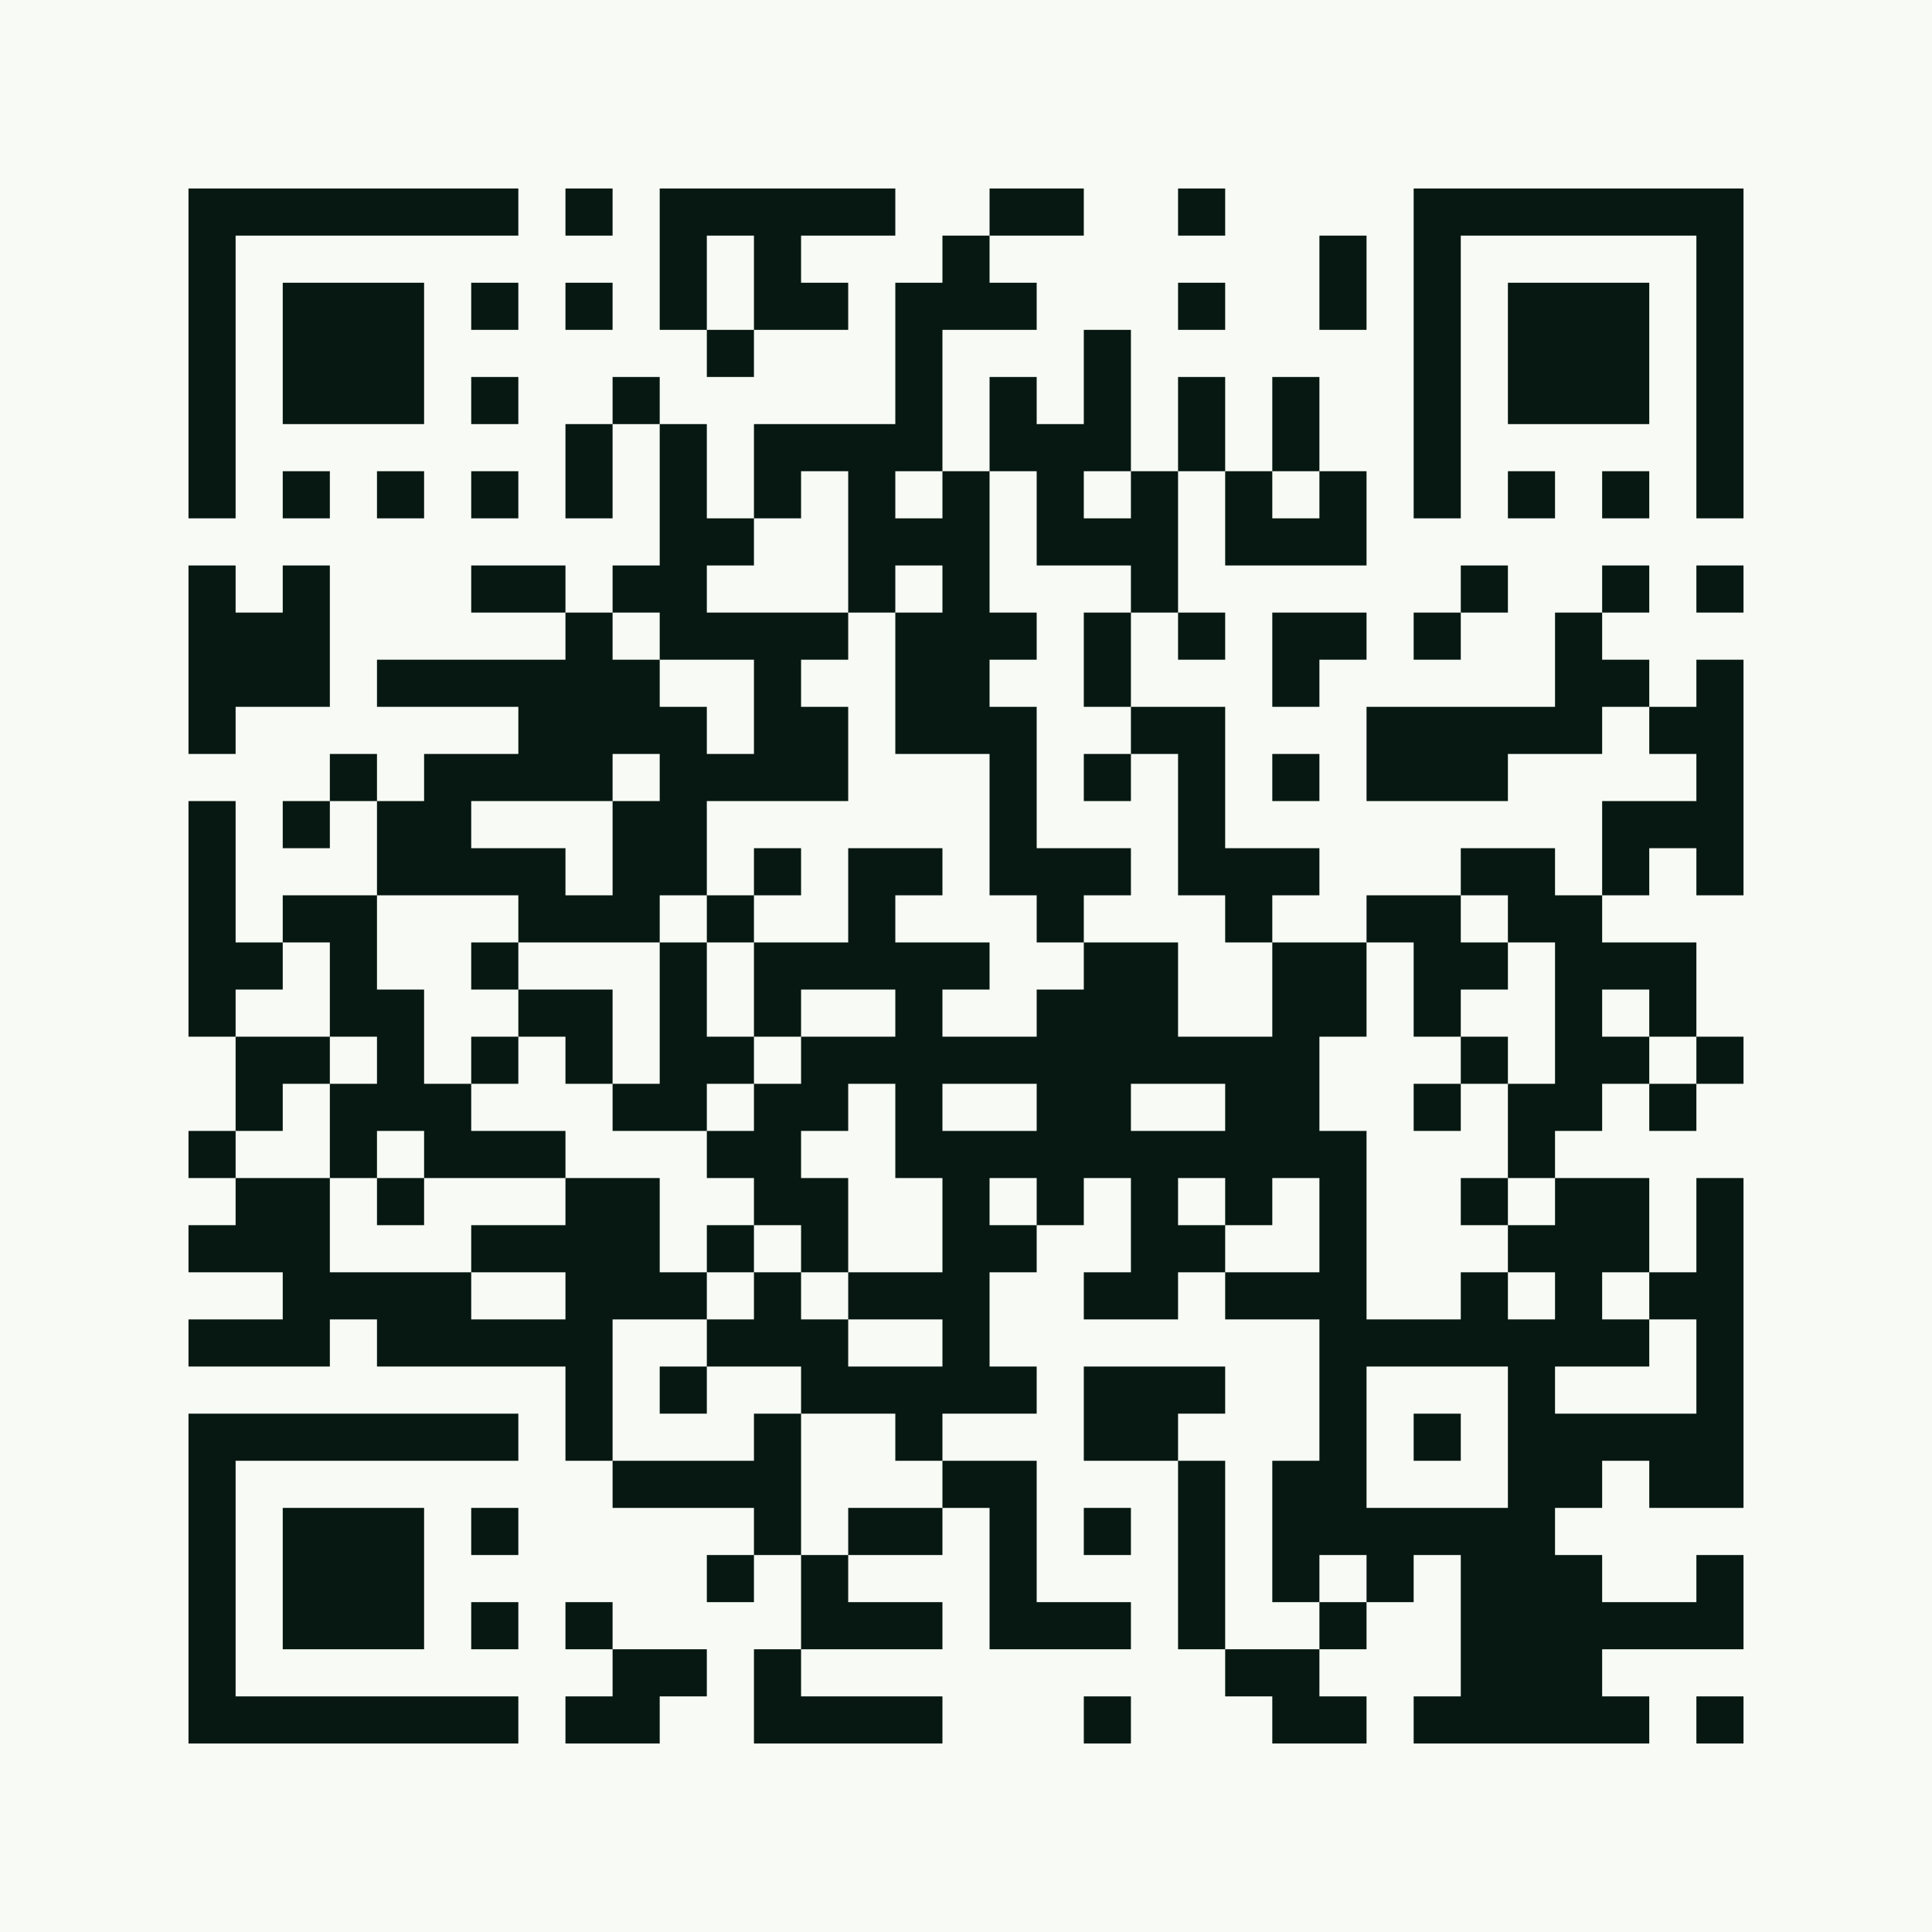
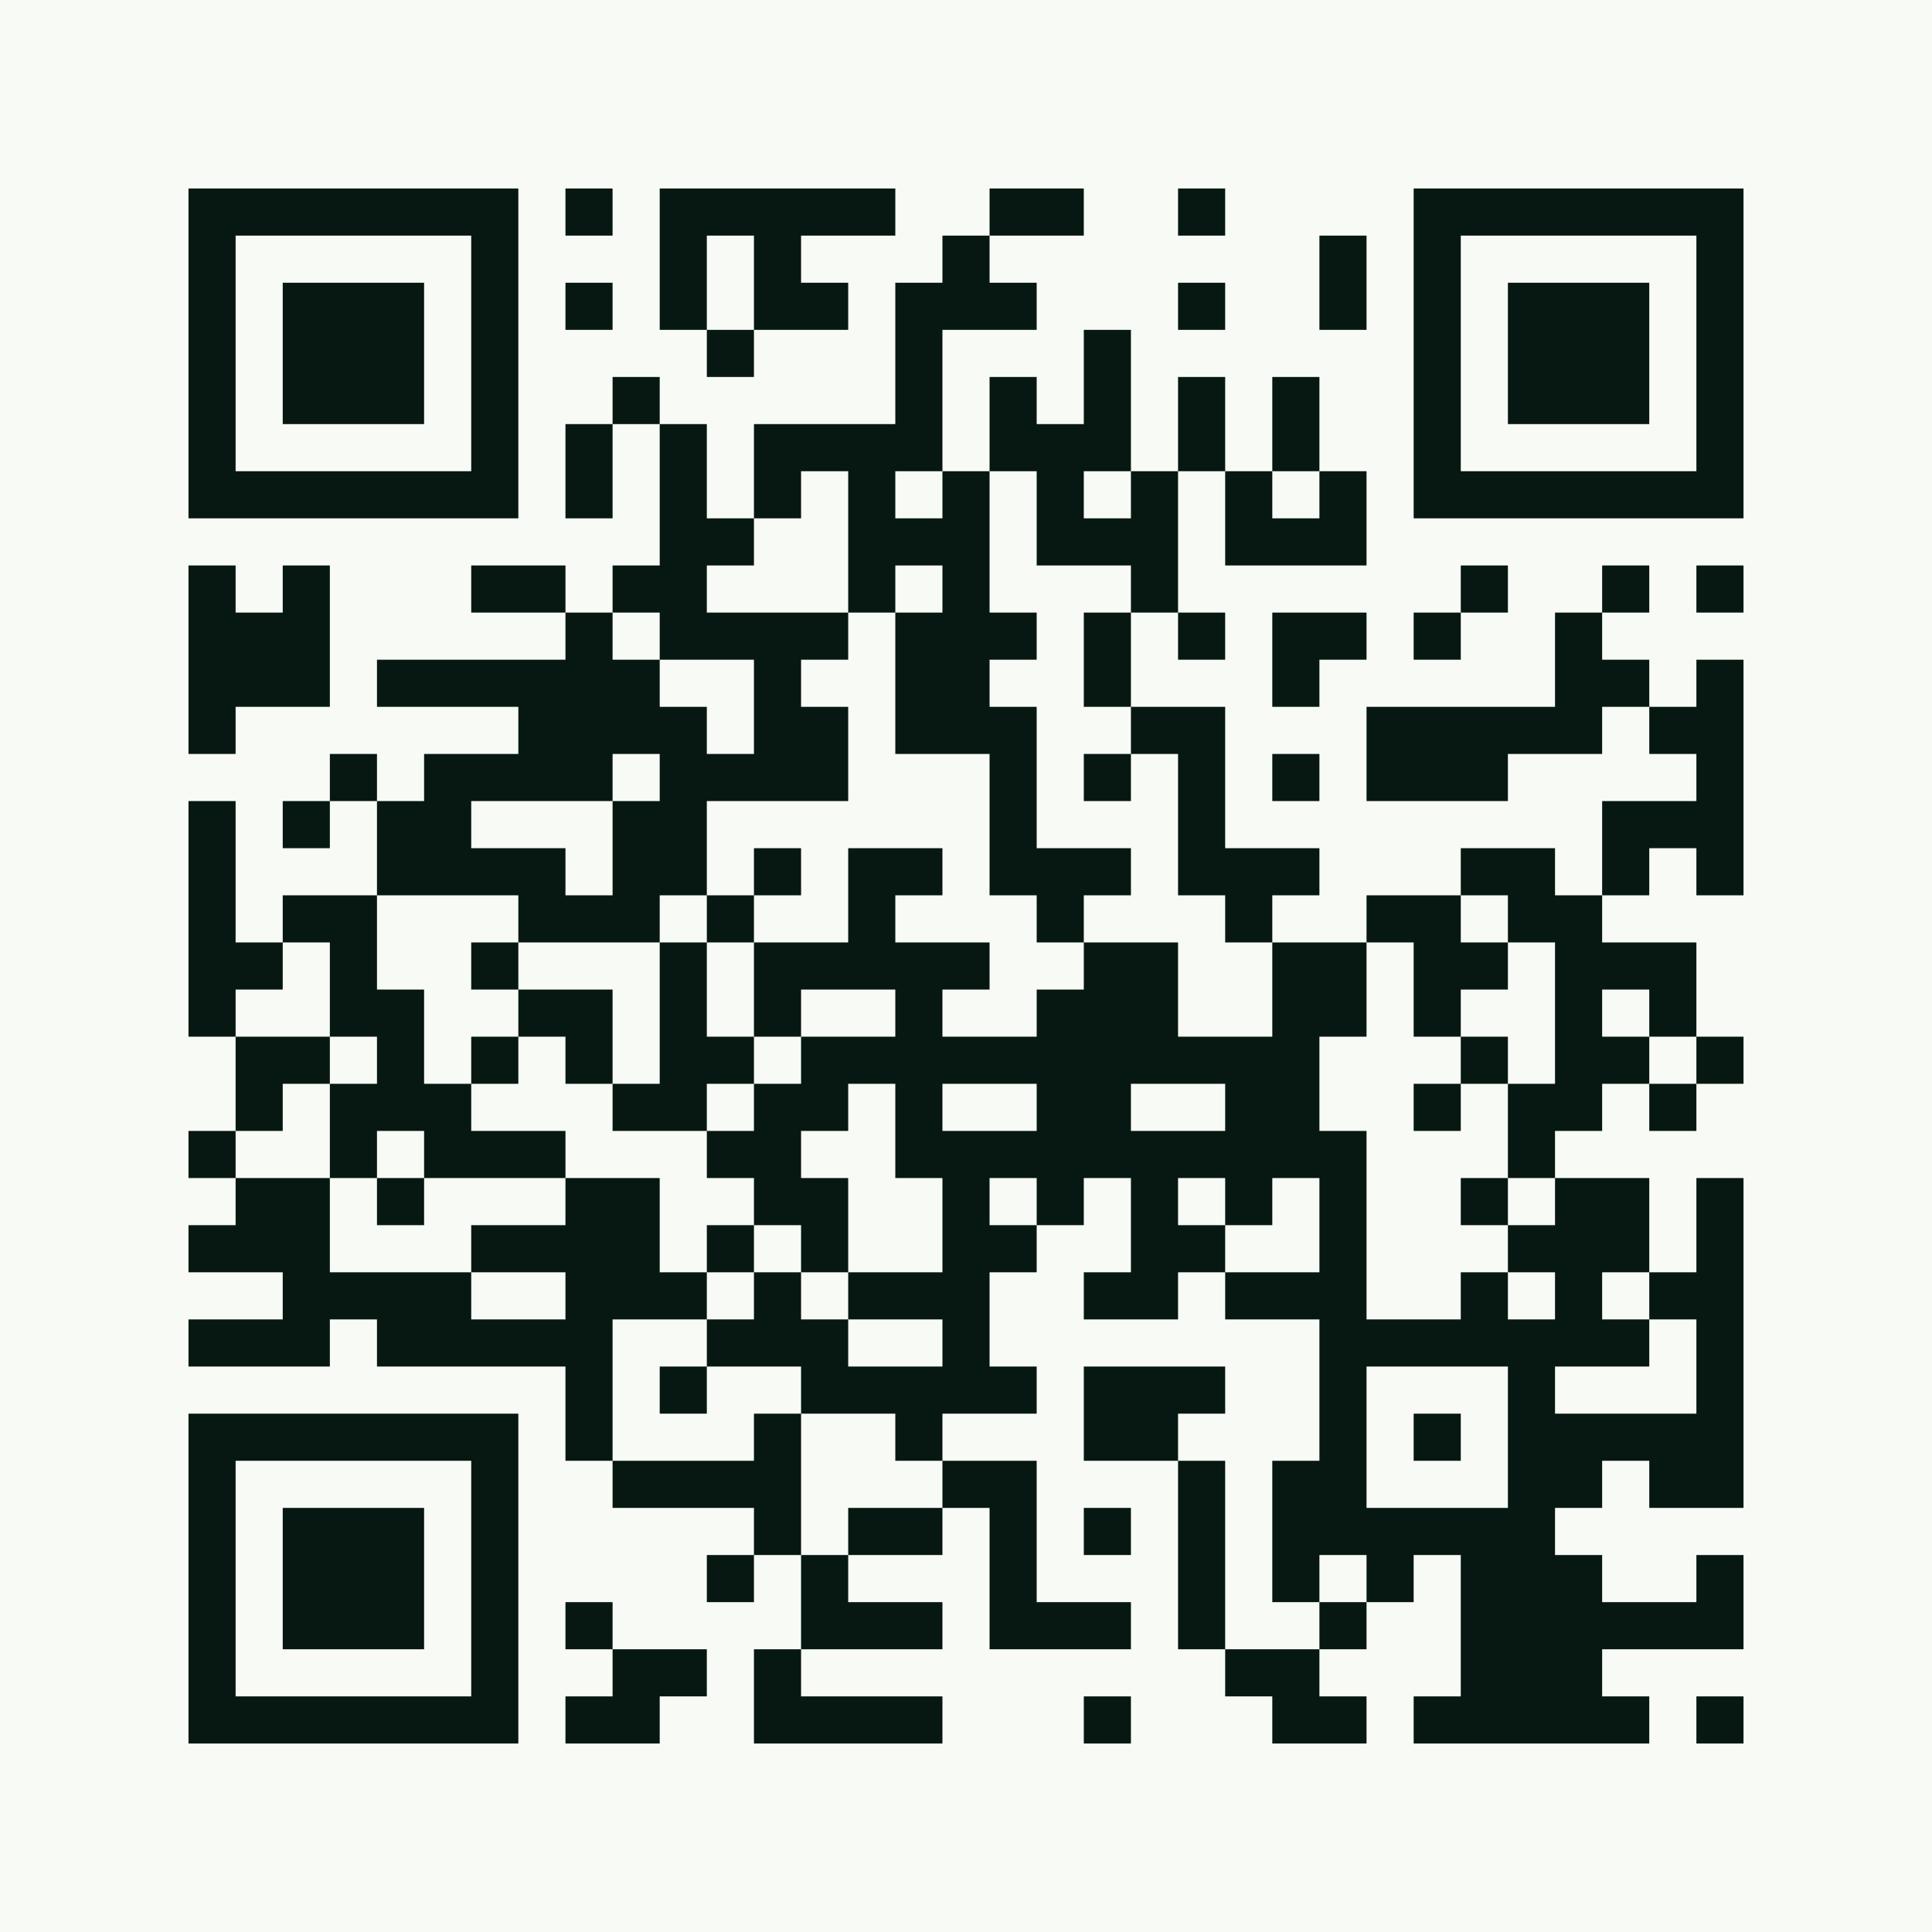
<svg xmlns="http://www.w3.org/2000/svg" viewBox="0 0 41 41" width="512" height="512" role="img" aria-label="QR para abrir la página pública de Wildex">
  <rect width="41" height="41" fill="#f8fbf5" />
-   <path fill="#071812" d="M4 4h1v1h-1zM5 4h1v1h-1zM6 4h1v1h-1zM7 4h1v1h-1zM8 4h1v1h-1zM9 4h1v1h-1zM10 4h1v1h-1zM12 4h1v1h-1zM14 4h1v1h-1zM15 4h1v1h-1zM16 4h1v1h-1zM17 4h1v1h-1zM18 4h1v1h-1zM21 4h1v1h-1zM22 4h1v1h-1zM25 4h1v1h-1zM30 4h1v1h-1zM31 4h1v1h-1zM32 4h1v1h-1zM33 4h1v1h-1zM34 4h1v1h-1zM35 4h1v1h-1zM36 4h1v1h-1zM4 5h1v1h-1zM14 5h1v1h-1zM16 5h1v1h-1zM20 5h1v1h-1zM28 5h1v1h-1zM30 5h1v1h-1zM36 5h1v1h-1zM4 6h1v1h-1zM6 6h1v1h-1zM7 6h1v1h-1zM8 6h1v1h-1zM10 6h1v1h-1zM12 6h1v1h-1zM14 6h1v1h-1zM16 6h1v1h-1zM17 6h1v1h-1zM19 6h1v1h-1zM20 6h1v1h-1zM21 6h1v1h-1zM25 6h1v1h-1zM28 6h1v1h-1zM30 6h1v1h-1zM32 6h1v1h-1zM33 6h1v1h-1zM34 6h1v1h-1zM36 6h1v1h-1zM4 7h1v1h-1zM6 7h1v1h-1zM7 7h1v1h-1zM8 7h1v1h-1zM15 7h1v1h-1zM19 7h1v1h-1zM23 7h1v1h-1zM30 7h1v1h-1zM32 7h1v1h-1zM33 7h1v1h-1zM34 7h1v1h-1zM36 7h1v1h-1zM4 8h1v1h-1zM6 8h1v1h-1zM7 8h1v1h-1zM8 8h1v1h-1zM10 8h1v1h-1zM13 8h1v1h-1zM19 8h1v1h-1zM21 8h1v1h-1zM23 8h1v1h-1zM25 8h1v1h-1zM27 8h1v1h-1zM30 8h1v1h-1zM32 8h1v1h-1zM33 8h1v1h-1zM34 8h1v1h-1zM36 8h1v1h-1zM4 9h1v1h-1zM12 9h1v1h-1zM14 9h1v1h-1zM16 9h1v1h-1zM17 9h1v1h-1zM18 9h1v1h-1zM19 9h1v1h-1zM21 9h1v1h-1zM22 9h1v1h-1zM23 9h1v1h-1zM25 9h1v1h-1zM27 9h1v1h-1zM30 9h1v1h-1zM36 9h1v1h-1zM4 10h1v1h-1zM6 10h1v1h-1zM8 10h1v1h-1zM10 10h1v1h-1zM12 10h1v1h-1zM14 10h1v1h-1zM16 10h1v1h-1zM18 10h1v1h-1zM20 10h1v1h-1zM22 10h1v1h-1zM24 10h1v1h-1zM26 10h1v1h-1zM28 10h1v1h-1zM30 10h1v1h-1zM32 10h1v1h-1zM34 10h1v1h-1zM36 10h1v1h-1zM14 11h1v1h-1zM15 11h1v1h-1zM18 11h1v1h-1zM19 11h1v1h-1zM20 11h1v1h-1zM22 11h1v1h-1zM23 11h1v1h-1zM24 11h1v1h-1zM26 11h1v1h-1zM27 11h1v1h-1zM28 11h1v1h-1zM4 12h1v1h-1zM6 12h1v1h-1zM10 12h1v1h-1zM11 12h1v1h-1zM13 12h1v1h-1zM14 12h1v1h-1zM18 12h1v1h-1zM20 12h1v1h-1zM24 12h1v1h-1zM31 12h1v1h-1zM34 12h1v1h-1zM36 12h1v1h-1zM4 13h1v1h-1zM5 13h1v1h-1zM6 13h1v1h-1zM12 13h1v1h-1zM14 13h1v1h-1zM15 13h1v1h-1zM16 13h1v1h-1zM17 13h1v1h-1zM19 13h1v1h-1zM20 13h1v1h-1zM21 13h1v1h-1zM23 13h1v1h-1zM25 13h1v1h-1zM27 13h1v1h-1zM28 13h1v1h-1zM30 13h1v1h-1zM33 13h1v1h-1zM4 14h1v1h-1zM5 14h1v1h-1zM6 14h1v1h-1zM8 14h1v1h-1zM9 14h1v1h-1zM10 14h1v1h-1zM11 14h1v1h-1zM12 14h1v1h-1zM13 14h1v1h-1zM16 14h1v1h-1zM19 14h1v1h-1zM20 14h1v1h-1zM23 14h1v1h-1zM27 14h1v1h-1zM33 14h1v1h-1zM34 14h1v1h-1zM36 14h1v1h-1zM4 15h1v1h-1zM11 15h1v1h-1zM12 15h1v1h-1zM13 15h1v1h-1zM14 15h1v1h-1zM16 15h1v1h-1zM17 15h1v1h-1zM19 15h1v1h-1zM20 15h1v1h-1zM21 15h1v1h-1zM24 15h1v1h-1zM25 15h1v1h-1zM29 15h1v1h-1zM30 15h1v1h-1zM31 15h1v1h-1zM32 15h1v1h-1zM33 15h1v1h-1zM35 15h1v1h-1zM36 15h1v1h-1zM7 16h1v1h-1zM9 16h1v1h-1zM10 16h1v1h-1zM11 16h1v1h-1zM12 16h1v1h-1zM14 16h1v1h-1zM15 16h1v1h-1zM16 16h1v1h-1zM17 16h1v1h-1zM21 16h1v1h-1zM23 16h1v1h-1zM25 16h1v1h-1zM27 16h1v1h-1zM29 16h1v1h-1zM30 16h1v1h-1zM31 16h1v1h-1zM36 16h1v1h-1zM4 17h1v1h-1zM6 17h1v1h-1zM8 17h1v1h-1zM9 17h1v1h-1zM13 17h1v1h-1zM14 17h1v1h-1zM21 17h1v1h-1zM25 17h1v1h-1zM34 17h1v1h-1zM35 17h1v1h-1zM36 17h1v1h-1zM4 18h1v1h-1zM8 18h1v1h-1zM9 18h1v1h-1zM10 18h1v1h-1zM11 18h1v1h-1zM13 18h1v1h-1zM14 18h1v1h-1zM16 18h1v1h-1zM18 18h1v1h-1zM19 18h1v1h-1zM21 18h1v1h-1zM22 18h1v1h-1zM23 18h1v1h-1zM25 18h1v1h-1zM26 18h1v1h-1zM27 18h1v1h-1zM31 18h1v1h-1zM32 18h1v1h-1zM34 18h1v1h-1zM36 18h1v1h-1zM4 19h1v1h-1zM6 19h1v1h-1zM7 19h1v1h-1zM11 19h1v1h-1zM12 19h1v1h-1zM13 19h1v1h-1zM15 19h1v1h-1zM18 19h1v1h-1zM22 19h1v1h-1zM26 19h1v1h-1zM29 19h1v1h-1zM30 19h1v1h-1zM32 19h1v1h-1zM33 19h1v1h-1zM4 20h1v1h-1zM5 20h1v1h-1zM7 20h1v1h-1zM10 20h1v1h-1zM14 20h1v1h-1zM16 20h1v1h-1zM17 20h1v1h-1zM18 20h1v1h-1zM19 20h1v1h-1zM20 20h1v1h-1zM23 20h1v1h-1zM24 20h1v1h-1zM27 20h1v1h-1zM28 20h1v1h-1zM30 20h1v1h-1zM31 20h1v1h-1zM33 20h1v1h-1zM34 20h1v1h-1zM35 20h1v1h-1zM4 21h1v1h-1zM7 21h1v1h-1zM8 21h1v1h-1zM11 21h1v1h-1zM12 21h1v1h-1zM14 21h1v1h-1zM16 21h1v1h-1zM19 21h1v1h-1zM22 21h1v1h-1zM23 21h1v1h-1zM24 21h1v1h-1zM27 21h1v1h-1zM28 21h1v1h-1zM30 21h1v1h-1zM33 21h1v1h-1zM35 21h1v1h-1zM5 22h1v1h-1zM6 22h1v1h-1zM8 22h1v1h-1zM10 22h1v1h-1zM12 22h1v1h-1zM14 22h1v1h-1zM15 22h1v1h-1zM17 22h1v1h-1zM18 22h1v1h-1zM19 22h1v1h-1zM20 22h1v1h-1zM21 22h1v1h-1zM22 22h1v1h-1zM23 22h1v1h-1zM24 22h1v1h-1zM25 22h1v1h-1zM26 22h1v1h-1zM27 22h1v1h-1zM31 22h1v1h-1zM33 22h1v1h-1zM34 22h1v1h-1zM36 22h1v1h-1zM5 23h1v1h-1zM7 23h1v1h-1zM8 23h1v1h-1zM9 23h1v1h-1zM13 23h1v1h-1zM14 23h1v1h-1zM16 23h1v1h-1zM17 23h1v1h-1zM19 23h1v1h-1zM22 23h1v1h-1zM23 23h1v1h-1zM26 23h1v1h-1zM27 23h1v1h-1zM30 23h1v1h-1zM32 23h1v1h-1zM33 23h1v1h-1zM35 23h1v1h-1zM4 24h1v1h-1zM7 24h1v1h-1zM9 24h1v1h-1zM10 24h1v1h-1zM11 24h1v1h-1zM15 24h1v1h-1zM16 24h1v1h-1zM19 24h1v1h-1zM20 24h1v1h-1zM21 24h1v1h-1zM22 24h1v1h-1zM23 24h1v1h-1zM24 24h1v1h-1zM25 24h1v1h-1zM26 24h1v1h-1zM27 24h1v1h-1zM28 24h1v1h-1zM32 24h1v1h-1zM5 25h1v1h-1zM6 25h1v1h-1zM8 25h1v1h-1zM12 25h1v1h-1zM13 25h1v1h-1zM16 25h1v1h-1zM17 25h1v1h-1zM20 25h1v1h-1zM22 25h1v1h-1zM24 25h1v1h-1zM26 25h1v1h-1zM28 25h1v1h-1zM31 25h1v1h-1zM33 25h1v1h-1zM34 25h1v1h-1zM36 25h1v1h-1zM4 26h1v1h-1zM5 26h1v1h-1zM6 26h1v1h-1zM10 26h1v1h-1zM11 26h1v1h-1zM12 26h1v1h-1zM13 26h1v1h-1zM15 26h1v1h-1zM17 26h1v1h-1zM20 26h1v1h-1zM21 26h1v1h-1zM24 26h1v1h-1zM25 26h1v1h-1zM28 26h1v1h-1zM32 26h1v1h-1zM33 26h1v1h-1zM34 26h1v1h-1zM36 26h1v1h-1zM6 27h1v1h-1zM7 27h1v1h-1zM8 27h1v1h-1zM9 27h1v1h-1zM12 27h1v1h-1zM13 27h1v1h-1zM14 27h1v1h-1zM16 27h1v1h-1zM18 27h1v1h-1zM19 27h1v1h-1zM20 27h1v1h-1zM23 27h1v1h-1zM24 27h1v1h-1zM26 27h1v1h-1zM27 27h1v1h-1zM28 27h1v1h-1zM31 27h1v1h-1zM33 27h1v1h-1zM35 27h1v1h-1zM36 27h1v1h-1zM4 28h1v1h-1zM5 28h1v1h-1zM6 28h1v1h-1zM8 28h1v1h-1zM9 28h1v1h-1zM10 28h1v1h-1zM11 28h1v1h-1zM12 28h1v1h-1zM15 28h1v1h-1zM16 28h1v1h-1zM17 28h1v1h-1zM20 28h1v1h-1zM28 28h1v1h-1zM29 28h1v1h-1zM30 28h1v1h-1zM31 28h1v1h-1zM32 28h1v1h-1zM33 28h1v1h-1zM34 28h1v1h-1zM36 28h1v1h-1zM12 29h1v1h-1zM14 29h1v1h-1zM17 29h1v1h-1zM18 29h1v1h-1zM19 29h1v1h-1zM20 29h1v1h-1zM21 29h1v1h-1zM23 29h1v1h-1zM24 29h1v1h-1zM25 29h1v1h-1zM28 29h1v1h-1zM32 29h1v1h-1zM36 29h1v1h-1zM4 30h1v1h-1zM5 30h1v1h-1zM6 30h1v1h-1zM7 30h1v1h-1zM8 30h1v1h-1zM9 30h1v1h-1zM10 30h1v1h-1zM12 30h1v1h-1zM16 30h1v1h-1zM19 30h1v1h-1zM23 30h1v1h-1zM24 30h1v1h-1zM28 30h1v1h-1zM30 30h1v1h-1zM32 30h1v1h-1zM33 30h1v1h-1zM34 30h1v1h-1zM35 30h1v1h-1zM36 30h1v1h-1zM4 31h1v1h-1zM13 31h1v1h-1zM14 31h1v1h-1zM15 31h1v1h-1zM16 31h1v1h-1zM20 31h1v1h-1zM21 31h1v1h-1zM25 31h1v1h-1zM27 31h1v1h-1zM28 31h1v1h-1zM32 31h1v1h-1zM33 31h1v1h-1zM35 31h1v1h-1zM36 31h1v1h-1zM4 32h1v1h-1zM6 32h1v1h-1zM7 32h1v1h-1zM8 32h1v1h-1zM10 32h1v1h-1zM16 32h1v1h-1zM18 32h1v1h-1zM19 32h1v1h-1zM21 32h1v1h-1zM23 32h1v1h-1zM25 32h1v1h-1zM27 32h1v1h-1zM28 32h1v1h-1zM29 32h1v1h-1zM30 32h1v1h-1zM31 32h1v1h-1zM32 32h1v1h-1zM4 33h1v1h-1zM6 33h1v1h-1zM7 33h1v1h-1zM8 33h1v1h-1zM15 33h1v1h-1zM17 33h1v1h-1zM21 33h1v1h-1zM25 33h1v1h-1zM27 33h1v1h-1zM29 33h1v1h-1zM31 33h1v1h-1zM32 33h1v1h-1zM33 33h1v1h-1zM36 33h1v1h-1zM4 34h1v1h-1zM6 34h1v1h-1zM7 34h1v1h-1zM8 34h1v1h-1zM10 34h1v1h-1zM12 34h1v1h-1zM17 34h1v1h-1zM18 34h1v1h-1zM19 34h1v1h-1zM21 34h1v1h-1zM22 34h1v1h-1zM23 34h1v1h-1zM25 34h1v1h-1zM28 34h1v1h-1zM31 34h1v1h-1zM32 34h1v1h-1zM33 34h1v1h-1zM34 34h1v1h-1zM35 34h1v1h-1zM36 34h1v1h-1zM4 35h1v1h-1zM13 35h1v1h-1zM14 35h1v1h-1zM16 35h1v1h-1zM26 35h1v1h-1zM27 35h1v1h-1zM31 35h1v1h-1zM32 35h1v1h-1zM33 35h1v1h-1zM4 36h1v1h-1zM5 36h1v1h-1zM6 36h1v1h-1zM7 36h1v1h-1zM8 36h1v1h-1zM9 36h1v1h-1zM10 36h1v1h-1zM12 36h1v1h-1zM13 36h1v1h-1zM16 36h1v1h-1zM17 36h1v1h-1zM18 36h1v1h-1zM19 36h1v1h-1zM23 36h1v1h-1zM27 36h1v1h-1zM28 36h1v1h-1zM30 36h1v1h-1zM31 36h1v1h-1zM32 36h1v1h-1zM33 36h1v1h-1zM34 36h1v1h-1zM36 36h1v1h-1z" />
+   <path fill="#071812" d="M4 4h1v1h-1zM5 4h1v1h-1zM6 4h1v1h-1zM7 4h1v1h-1zM8 4h1v1h-1zM9 4h1v1h-1zM10 4h1v1h-1zM12 4h1v1h-1zM14 4h1v1h-1zM15 4h1v1h-1zM16 4h1v1h-1zM17 4h1v1h-1zM18 4h1v1h-1zM21 4h1v1h-1zM22 4h1v1h-1zM25 4h1v1h-1zM30 4h1v1h-1zM31 4h1v1h-1zM32 4h1v1h-1zM33 4h1v1h-1zM34 4h1v1h-1zM35 4h1v1h-1zM36 4h1v1h-1zM4 5h1v1h-1zM10 5h1v1h-1zM14 5h1v1h-1zM16 5h1v1h-1zM20 5h1v1h-1zM28 5h1v1h-1zM30 5h1v1h-1zM36 5h1v1h-1zM4 6h1v1h-1zM6 6h1v1h-1zM7 6h1v1h-1zM8 6h1v1h-1zM10 6h1v1h-1zM12 6h1v1h-1zM14 6h1v1h-1zM16 6h1v1h-1zM17 6h1v1h-1zM19 6h1v1h-1zM20 6h1v1h-1zM21 6h1v1h-1zM25 6h1v1h-1zM28 6h1v1h-1zM30 6h1v1h-1zM32 6h1v1h-1zM33 6h1v1h-1zM34 6h1v1h-1zM36 6h1v1h-1zM4 7h1v1h-1zM6 7h1v1h-1zM7 7h1v1h-1zM8 7h1v1h-1zM10 7h1v1h-1zM15 7h1v1h-1zM19 7h1v1h-1zM23 7h1v1h-1zM30 7h1v1h-1zM32 7h1v1h-1zM33 7h1v1h-1zM34 7h1v1h-1zM36 7h1v1h-1zM4 8h1v1h-1zM6 8h1v1h-1zM7 8h1v1h-1zM8 8h1v1h-1zM10 8h1v1h-1zM13 8h1v1h-1zM19 8h1v1h-1zM21 8h1v1h-1zM23 8h1v1h-1zM25 8h1v1h-1zM27 8h1v1h-1zM30 8h1v1h-1zM32 8h1v1h-1zM33 8h1v1h-1zM34 8h1v1h-1zM36 8h1v1h-1zM4 9h1v1h-1zM10 9h1v1h-1zM12 9h1v1h-1zM14 9h1v1h-1zM16 9h1v1h-1zM17 9h1v1h-1zM18 9h1v1h-1zM19 9h1v1h-1zM21 9h1v1h-1zM22 9h1v1h-1zM23 9h1v1h-1zM25 9h1v1h-1zM27 9h1v1h-1zM30 9h1v1h-1zM36 9h1v1h-1zM4 10h1v1h-1zM5 10h1v1h-1zM6 10h1v1h-1zM7 10h1v1h-1zM8 10h1v1h-1zM9 10h1v1h-1zM10 10h1v1h-1zM12 10h1v1h-1zM14 10h1v1h-1zM16 10h1v1h-1zM18 10h1v1h-1zM20 10h1v1h-1zM22 10h1v1h-1zM24 10h1v1h-1zM26 10h1v1h-1zM28 10h1v1h-1zM30 10h1v1h-1zM31 10h1v1h-1zM32 10h1v1h-1zM33 10h1v1h-1zM34 10h1v1h-1zM35 10h1v1h-1zM36 10h1v1h-1zM14 11h1v1h-1zM15 11h1v1h-1zM18 11h1v1h-1zM19 11h1v1h-1zM20 11h1v1h-1zM22 11h1v1h-1zM23 11h1v1h-1zM24 11h1v1h-1zM26 11h1v1h-1zM27 11h1v1h-1zM28 11h1v1h-1zM4 12h1v1h-1zM6 12h1v1h-1zM10 12h1v1h-1zM11 12h1v1h-1zM13 12h1v1h-1zM14 12h1v1h-1zM18 12h1v1h-1zM20 12h1v1h-1zM24 12h1v1h-1zM31 12h1v1h-1zM34 12h1v1h-1zM36 12h1v1h-1zM4 13h1v1h-1zM5 13h1v1h-1zM6 13h1v1h-1zM12 13h1v1h-1zM14 13h1v1h-1zM15 13h1v1h-1zM16 13h1v1h-1zM17 13h1v1h-1zM19 13h1v1h-1zM20 13h1v1h-1zM21 13h1v1h-1zM23 13h1v1h-1zM25 13h1v1h-1zM27 13h1v1h-1zM28 13h1v1h-1zM30 13h1v1h-1zM33 13h1v1h-1zM4 14h1v1h-1zM5 14h1v1h-1zM6 14h1v1h-1zM8 14h1v1h-1zM9 14h1v1h-1zM10 14h1v1h-1zM11 14h1v1h-1zM12 14h1v1h-1zM13 14h1v1h-1zM16 14h1v1h-1zM19 14h1v1h-1zM20 14h1v1h-1zM23 14h1v1h-1zM27 14h1v1h-1zM33 14h1v1h-1zM34 14h1v1h-1zM36 14h1v1h-1zM4 15h1v1h-1zM11 15h1v1h-1zM12 15h1v1h-1zM13 15h1v1h-1zM14 15h1v1h-1zM16 15h1v1h-1zM17 15h1v1h-1zM19 15h1v1h-1zM20 15h1v1h-1zM21 15h1v1h-1zM24 15h1v1h-1zM25 15h1v1h-1zM29 15h1v1h-1zM30 15h1v1h-1zM31 15h1v1h-1zM32 15h1v1h-1zM33 15h1v1h-1zM35 15h1v1h-1zM36 15h1v1h-1zM7 16h1v1h-1zM9 16h1v1h-1zM10 16h1v1h-1zM11 16h1v1h-1zM12 16h1v1h-1zM14 16h1v1h-1zM15 16h1v1h-1zM16 16h1v1h-1zM17 16h1v1h-1zM21 16h1v1h-1zM23 16h1v1h-1zM25 16h1v1h-1zM27 16h1v1h-1zM29 16h1v1h-1zM30 16h1v1h-1zM31 16h1v1h-1zM36 16h1v1h-1zM4 17h1v1h-1zM6 17h1v1h-1zM8 17h1v1h-1zM9 17h1v1h-1zM13 17h1v1h-1zM14 17h1v1h-1zM21 17h1v1h-1zM25 17h1v1h-1zM34 17h1v1h-1zM35 17h1v1h-1zM36 17h1v1h-1zM4 18h1v1h-1zM8 18h1v1h-1zM9 18h1v1h-1zM10 18h1v1h-1zM11 18h1v1h-1zM13 18h1v1h-1zM14 18h1v1h-1zM16 18h1v1h-1zM18 18h1v1h-1zM19 18h1v1h-1zM21 18h1v1h-1zM22 18h1v1h-1zM23 18h1v1h-1zM25 18h1v1h-1zM26 18h1v1h-1zM27 18h1v1h-1zM31 18h1v1h-1zM32 18h1v1h-1zM34 18h1v1h-1zM36 18h1v1h-1zM4 19h1v1h-1zM6 19h1v1h-1zM7 19h1v1h-1zM11 19h1v1h-1zM12 19h1v1h-1zM13 19h1v1h-1zM15 19h1v1h-1zM18 19h1v1h-1zM22 19h1v1h-1zM26 19h1v1h-1zM29 19h1v1h-1zM30 19h1v1h-1zM32 19h1v1h-1zM33 19h1v1h-1zM4 20h1v1h-1zM5 20h1v1h-1zM7 20h1v1h-1zM10 20h1v1h-1zM14 20h1v1h-1zM16 20h1v1h-1zM17 20h1v1h-1zM18 20h1v1h-1zM19 20h1v1h-1zM20 20h1v1h-1zM23 20h1v1h-1zM24 20h1v1h-1zM27 20h1v1h-1zM28 20h1v1h-1zM30 20h1v1h-1zM31 20h1v1h-1zM33 20h1v1h-1zM34 20h1v1h-1zM35 20h1v1h-1zM4 21h1v1h-1zM7 21h1v1h-1zM8 21h1v1h-1zM11 21h1v1h-1zM12 21h1v1h-1zM14 21h1v1h-1zM16 21h1v1h-1zM19 21h1v1h-1zM22 21h1v1h-1zM23 21h1v1h-1zM24 21h1v1h-1zM27 21h1v1h-1zM28 21h1v1h-1zM30 21h1v1h-1zM33 21h1v1h-1zM35 21h1v1h-1zM5 22h1v1h-1zM6 22h1v1h-1zM8 22h1v1h-1zM10 22h1v1h-1zM12 22h1v1h-1zM14 22h1v1h-1zM15 22h1v1h-1zM17 22h1v1h-1zM18 22h1v1h-1zM19 22h1v1h-1zM20 22h1v1h-1zM21 22h1v1h-1zM22 22h1v1h-1zM23 22h1v1h-1zM24 22h1v1h-1zM25 22h1v1h-1zM26 22h1v1h-1zM27 22h1v1h-1zM31 22h1v1h-1zM33 22h1v1h-1zM34 22h1v1h-1zM36 22h1v1h-1zM5 23h1v1h-1zM7 23h1v1h-1zM8 23h1v1h-1zM9 23h1v1h-1zM13 23h1v1h-1zM14 23h1v1h-1zM16 23h1v1h-1zM17 23h1v1h-1zM19 23h1v1h-1zM22 23h1v1h-1zM23 23h1v1h-1zM26 23h1v1h-1zM27 23h1v1h-1zM30 23h1v1h-1zM32 23h1v1h-1zM33 23h1v1h-1zM35 23h1v1h-1zM4 24h1v1h-1zM7 24h1v1h-1zM9 24h1v1h-1zM10 24h1v1h-1zM11 24h1v1h-1zM15 24h1v1h-1zM16 24h1v1h-1zM19 24h1v1h-1zM20 24h1v1h-1zM21 24h1v1h-1zM22 24h1v1h-1zM23 24h1v1h-1zM24 24h1v1h-1zM25 24h1v1h-1zM26 24h1v1h-1zM27 24h1v1h-1zM28 24h1v1h-1zM32 24h1v1h-1zM5 25h1v1h-1zM6 25h1v1h-1zM8 25h1v1h-1zM12 25h1v1h-1zM13 25h1v1h-1zM16 25h1v1h-1zM17 25h1v1h-1zM20 25h1v1h-1zM22 25h1v1h-1zM24 25h1v1h-1zM26 25h1v1h-1zM28 25h1v1h-1zM31 25h1v1h-1zM33 25h1v1h-1zM34 25h1v1h-1zM36 25h1v1h-1zM4 26h1v1h-1zM5 26h1v1h-1zM6 26h1v1h-1zM10 26h1v1h-1zM11 26h1v1h-1zM12 26h1v1h-1zM13 26h1v1h-1zM15 26h1v1h-1zM17 26h1v1h-1zM20 26h1v1h-1zM21 26h1v1h-1zM24 26h1v1h-1zM25 26h1v1h-1zM28 26h1v1h-1zM32 26h1v1h-1zM33 26h1v1h-1zM34 26h1v1h-1zM36 26h1v1h-1zM6 27h1v1h-1zM7 27h1v1h-1zM8 27h1v1h-1zM9 27h1v1h-1zM12 27h1v1h-1zM13 27h1v1h-1zM14 27h1v1h-1zM16 27h1v1h-1zM18 27h1v1h-1zM19 27h1v1h-1zM20 27h1v1h-1zM23 27h1v1h-1zM24 27h1v1h-1zM26 27h1v1h-1zM27 27h1v1h-1zM28 27h1v1h-1zM31 27h1v1h-1zM33 27h1v1h-1zM35 27h1v1h-1zM36 27h1v1h-1zM4 28h1v1h-1zM5 28h1v1h-1zM6 28h1v1h-1zM8 28h1v1h-1zM9 28h1v1h-1zM10 28h1v1h-1zM11 28h1v1h-1zM12 28h1v1h-1zM15 28h1v1h-1zM16 28h1v1h-1zM17 28h1v1h-1zM20 28h1v1h-1zM28 28h1v1h-1zM29 28h1v1h-1zM30 28h1v1h-1zM31 28h1v1h-1zM32 28h1v1h-1zM33 28h1v1h-1zM34 28h1v1h-1zM36 28h1v1h-1zM12 29h1v1h-1zM14 29h1v1h-1zM17 29h1v1h-1zM18 29h1v1h-1zM19 29h1v1h-1zM20 29h1v1h-1zM21 29h1v1h-1zM23 29h1v1h-1zM24 29h1v1h-1zM25 29h1v1h-1zM28 29h1v1h-1zM32 29h1v1h-1zM36 29h1v1h-1zM4 30h1v1h-1zM5 30h1v1h-1zM6 30h1v1h-1zM7 30h1v1h-1zM8 30h1v1h-1zM9 30h1v1h-1zM10 30h1v1h-1zM12 30h1v1h-1zM16 30h1v1h-1zM19 30h1v1h-1zM23 30h1v1h-1zM24 30h1v1h-1zM28 30h1v1h-1zM30 30h1v1h-1zM32 30h1v1h-1zM33 30h1v1h-1zM34 30h1v1h-1zM35 30h1v1h-1zM36 30h1v1h-1zM4 31h1v1h-1zM10 31h1v1h-1zM13 31h1v1h-1zM14 31h1v1h-1zM15 31h1v1h-1zM16 31h1v1h-1zM20 31h1v1h-1zM21 31h1v1h-1zM25 31h1v1h-1zM27 31h1v1h-1zM28 31h1v1h-1zM32 31h1v1h-1zM33 31h1v1h-1zM35 31h1v1h-1zM36 31h1v1h-1zM4 32h1v1h-1zM6 32h1v1h-1zM7 32h1v1h-1zM8 32h1v1h-1zM10 32h1v1h-1zM16 32h1v1h-1zM18 32h1v1h-1zM19 32h1v1h-1zM21 32h1v1h-1zM23 32h1v1h-1zM25 32h1v1h-1zM27 32h1v1h-1zM28 32h1v1h-1zM29 32h1v1h-1zM30 32h1v1h-1zM31 32h1v1h-1zM32 32h1v1h-1zM4 33h1v1h-1zM6 33h1v1h-1zM7 33h1v1h-1zM8 33h1v1h-1zM10 33h1v1h-1zM15 33h1v1h-1zM17 33h1v1h-1zM21 33h1v1h-1zM25 33h1v1h-1zM27 33h1v1h-1zM29 33h1v1h-1zM31 33h1v1h-1zM32 33h1v1h-1zM33 33h1v1h-1zM36 33h1v1h-1zM4 34h1v1h-1zM6 34h1v1h-1zM7 34h1v1h-1zM8 34h1v1h-1zM10 34h1v1h-1zM12 34h1v1h-1zM17 34h1v1h-1zM18 34h1v1h-1zM19 34h1v1h-1zM21 34h1v1h-1zM22 34h1v1h-1zM23 34h1v1h-1zM25 34h1v1h-1zM28 34h1v1h-1zM31 34h1v1h-1zM32 34h1v1h-1zM33 34h1v1h-1zM34 34h1v1h-1zM35 34h1v1h-1zM36 34h1v1h-1zM4 35h1v1h-1zM10 35h1v1h-1zM13 35h1v1h-1zM14 35h1v1h-1zM16 35h1v1h-1zM26 35h1v1h-1zM27 35h1v1h-1zM31 35h1v1h-1zM32 35h1v1h-1zM33 35h1v1h-1zM4 36h1v1h-1zM5 36h1v1h-1zM6 36h1v1h-1zM7 36h1v1h-1zM8 36h1v1h-1zM9 36h1v1h-1zM10 36h1v1h-1zM12 36h1v1h-1zM13 36h1v1h-1zM16 36h1v1h-1zM17 36h1v1h-1zM18 36h1v1h-1zM19 36h1v1h-1zM23 36h1v1h-1zM27 36h1v1h-1zM28 36h1v1h-1zM30 36h1v1h-1zM31 36h1v1h-1zM32 36h1v1h-1zM33 36h1v1h-1zM34 36h1v1h-1zM36 36h1v1h-1z" />
</svg>
